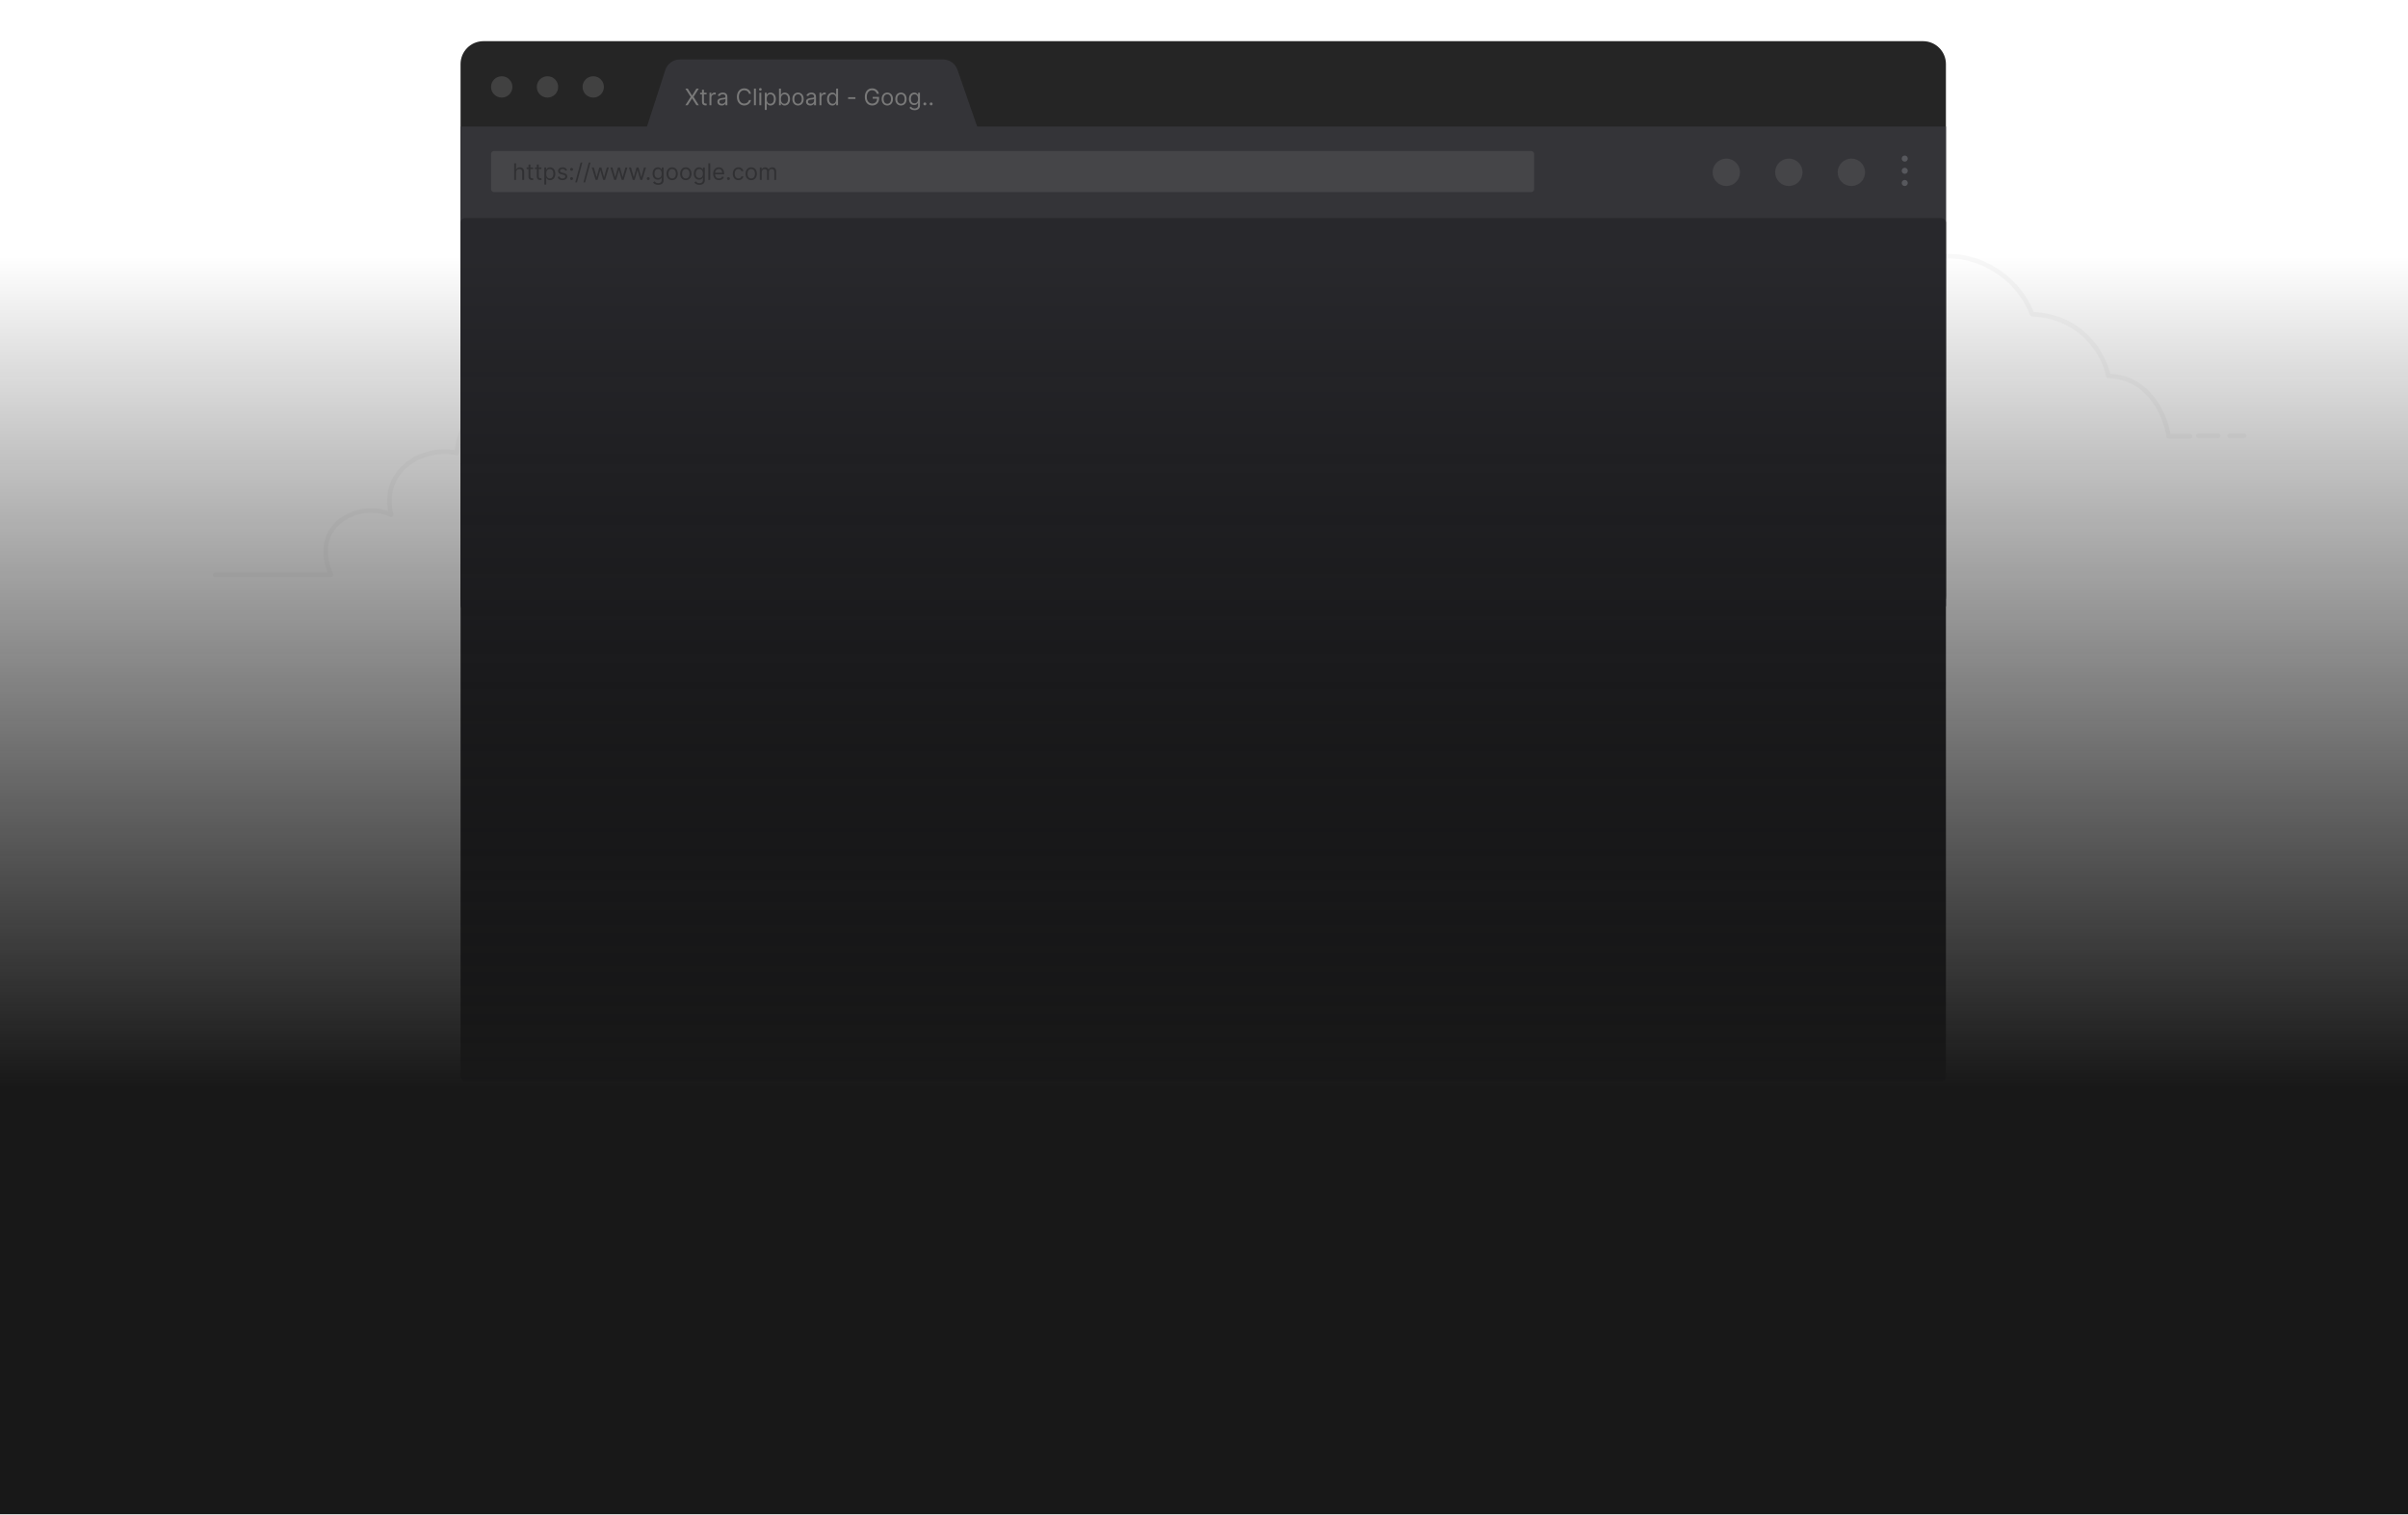
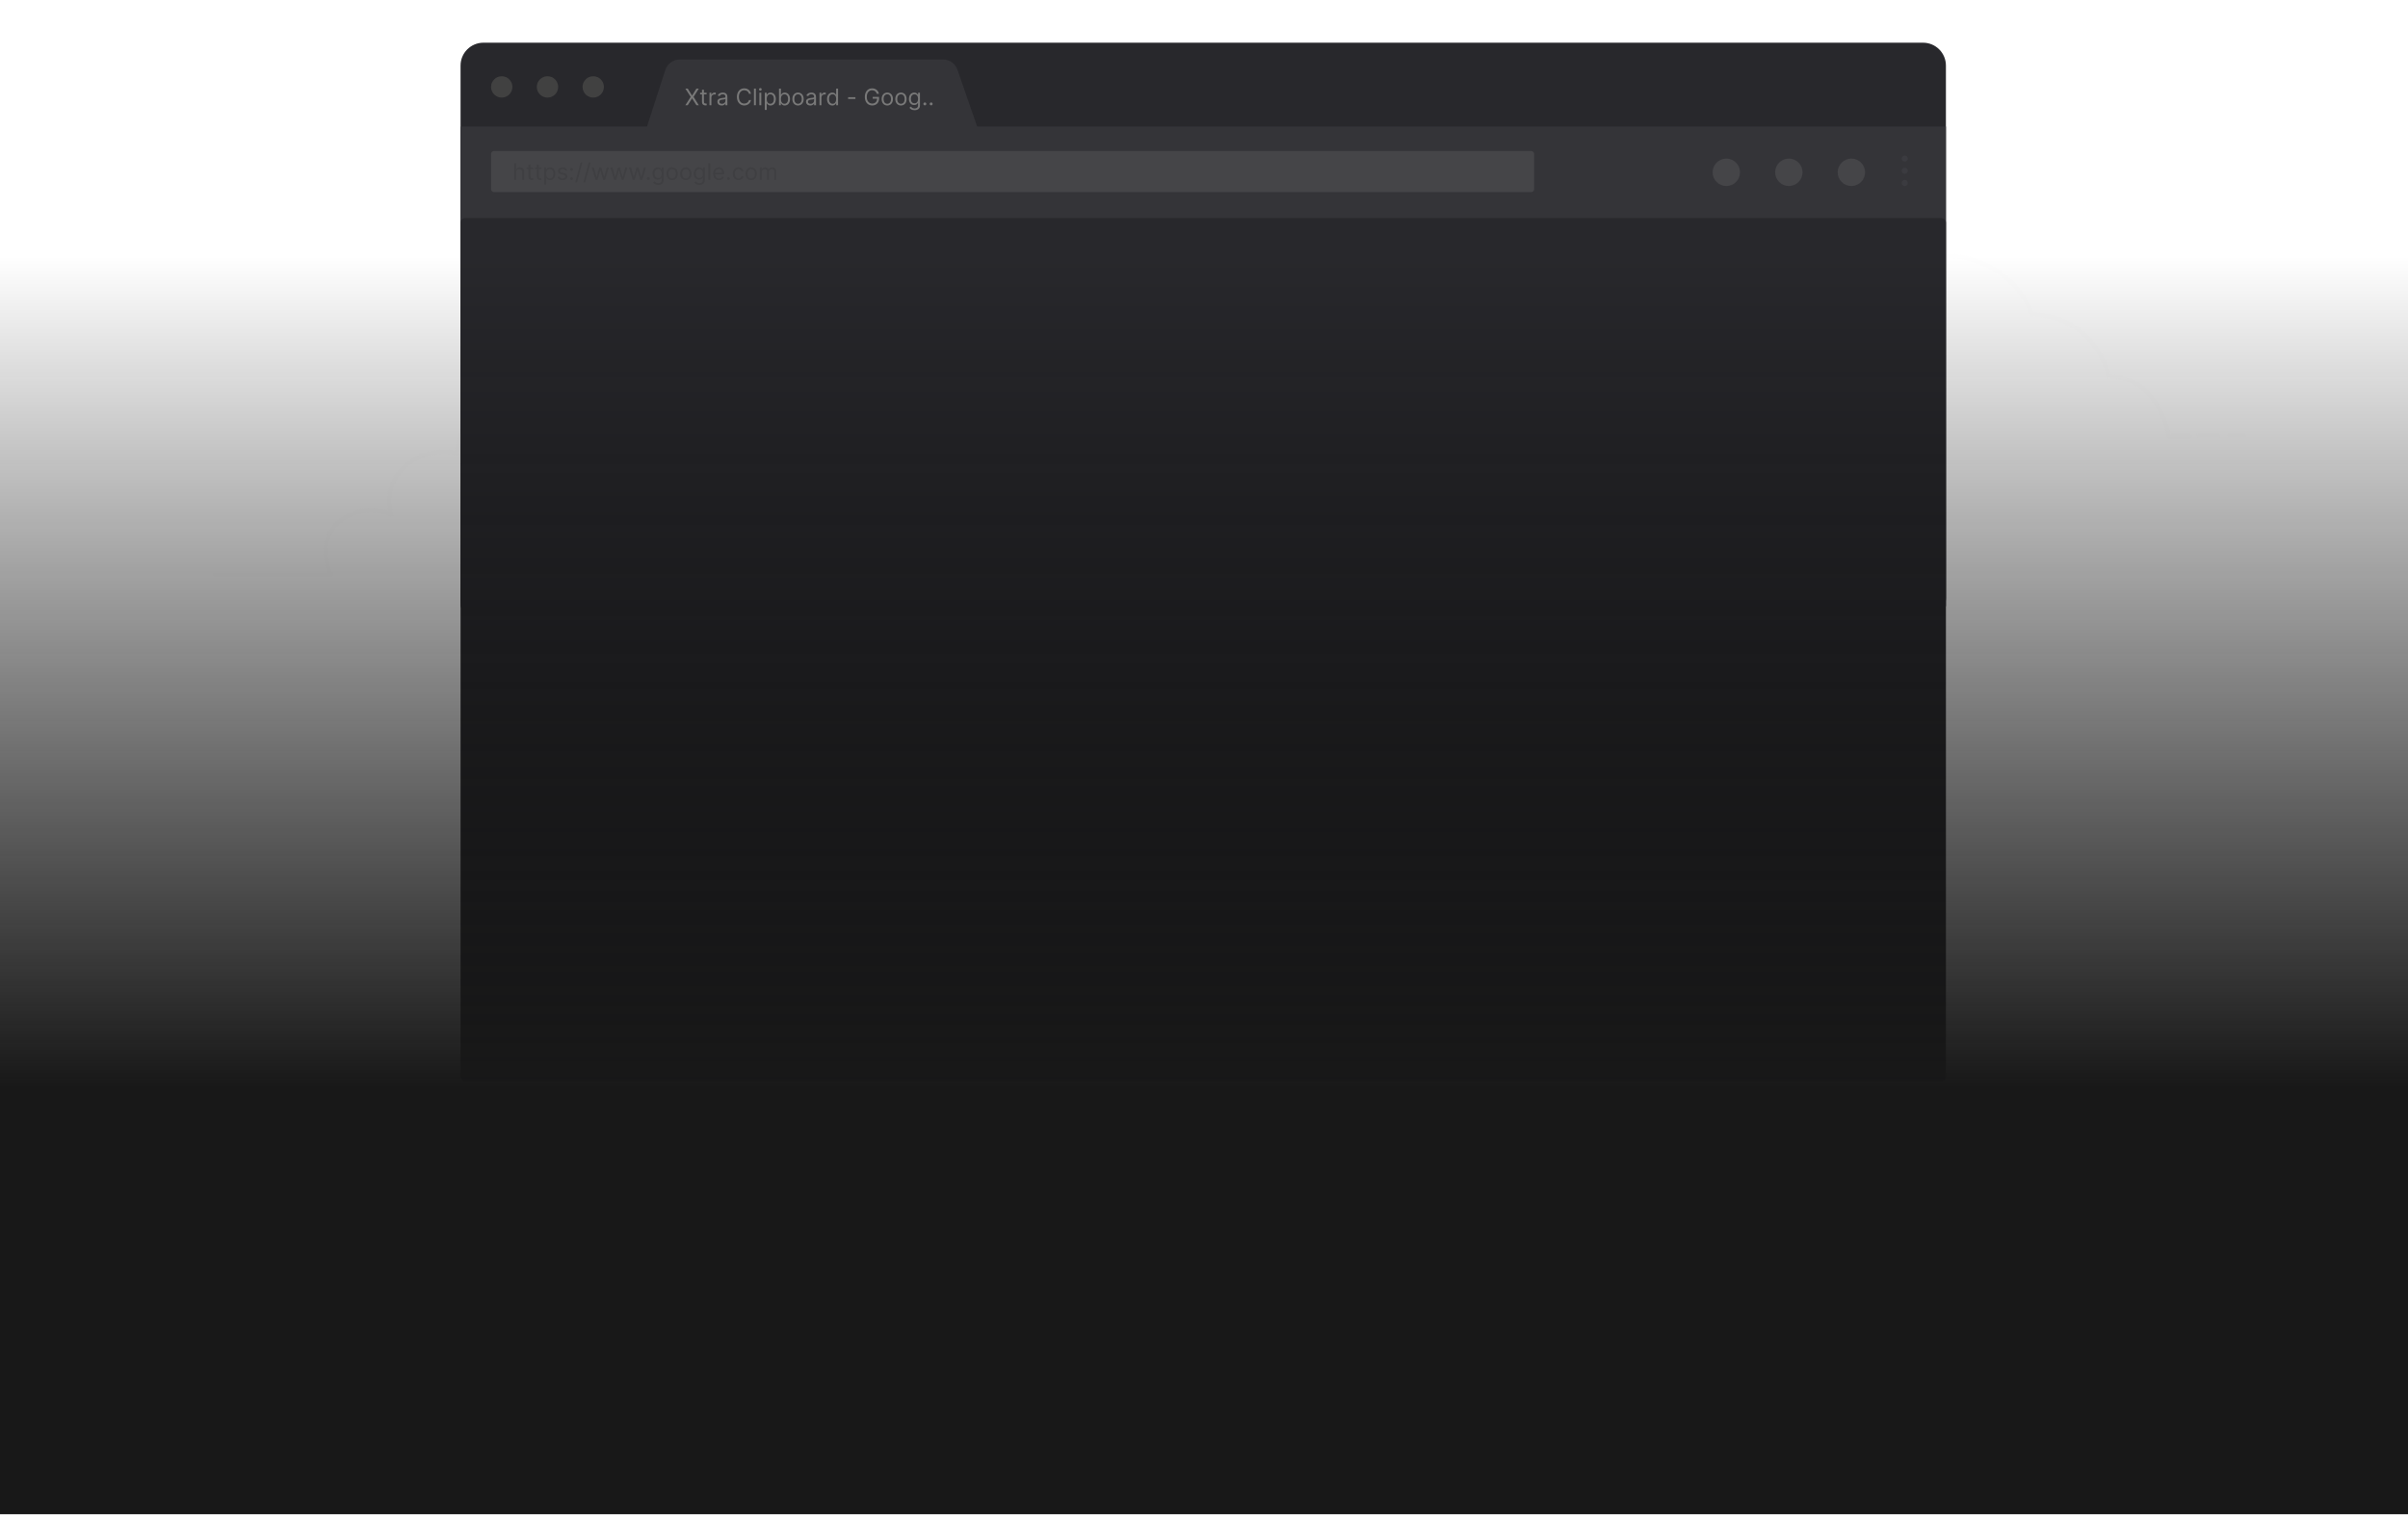
<svg xmlns="http://www.w3.org/2000/svg" width="1579" height="993" viewBox="0 0 1579 993" fill="none">
  <g opacity="0.11">
-     <path d="M496 377.006H482C480.167 364.173 469.7 338.306 442.5 337.506C440 324.673 426.5 298.606 392.5 297.006C375.5 252.244 305.5 240.744 299.5 297.006C276 292.244 249.5 309.244 256.5 337.506C236.5 328.244 202.6 343.006 217 377.006H141" stroke="#C0C0C0" stroke-width="3" stroke-linecap="round" stroke-linejoin="round" />
-     <path d="M531.5 376.744H522M514.5 376.744H501.5" stroke="#C0C0C0" stroke-width="3" stroke-linecap="round" stroke-linejoin="round" />
+     <path opacity="0.11" d="M496 377.006H482C480.167 364.173 469.7 338.306 442.5 337.506C440 324.673 426.5 298.606 392.5 297.006C375.5 252.244 305.5 240.744 299.5 297.006C276 292.244 249.5 309.244 256.5 337.506C236.5 328.244 202.6 343.006 217 377.006H141" stroke="#C0C0C0" stroke-width="3" stroke-linecap="round" stroke-linejoin="round" />
+     <path opacity="0.11" d="M514.5 376.744H501.5M531.5 376.744H522H531.5Z" stroke="#C0C0C0" stroke-width="3" stroke-linecap="round" stroke-linejoin="round" />
  </g>
  <g opacity="0.11">
-     <path d="M1436 286.006H1422C1420.17 273.173 1409.7 247.306 1382.5 246.506C1380 233.673 1366.5 207.606 1332.5 206.006C1315.5 161.244 1245.5 149.744 1239.5 206.006C1216 201.244 1189.5 218.244 1196.5 246.506C1176.5 237.244 1142.6 252.006 1157 286.006H1081" stroke="#C0C0C0" stroke-width="3" stroke-linecap="round" stroke-linejoin="round" />
-     <path d="M1471.5 285.744H1462M1454.5 285.744H1441.5" stroke="#C0C0C0" stroke-width="3" stroke-linecap="round" stroke-linejoin="round" />
+     <path opacity="0.11" d="M1436 286.006H1422C1420.17 273.173 1409.7 247.306 1382.5 246.506C1380 233.673 1366.5 207.606 1332.5 206.006C1315.5 161.244 1245.5 149.744 1239.5 206.006C1216 201.244 1189.5 218.244 1196.5 246.506C1176.5 237.244 1142.6 252.006 1157 286.006H1081" stroke="#C0C0C0" stroke-width="3" stroke-linecap="round" stroke-linejoin="round" />
+     <path opacity="0.11" d="M1454.5 285.744H1441.5M1471.5 285.744H1462H1471.5Z" stroke="#C0C0C0" stroke-width="3" stroke-linecap="round" stroke-linejoin="round" />
  </g>
-   <g filter="url(#filter0_b)">
-     <rect x="302" y="27" width="974" height="379" rx="15" fill="#252525" />
-   </g>
+   <path d="M1261 28H317C308.716 28 302 34.716 302 43V392C302 400.284 308.716 407 317 407H1261C1269.28 407 1276 400.284 1276 392V43C1276 34.716 1269.28 28 1261 28Z" fill="#28282C" />
  <path d="M302 83H1276V397C1276 398.657 1274.66 400 1273 400H305C303.343 400 302 398.657 302 397V83Z" fill="#343438" />
  <g opacity="0.2">
-     <circle cx="1249" cy="104" r="2" fill="#E3E5EF" />
-     <circle cx="1249" cy="112" r="2" fill="#E3E5EF" />
-     <circle cx="1249" cy="120" r="2" fill="#E3E5EF" />
+     <path opacity="0.2" d="M1249 106C1250.1 106 1251 105.105 1251 104C1251 102.895 1250.1 102 1249 102C1247.9 102 1247 102.895 1247 104C1247 105.105 1247.9 106 1249 106Z" fill="#E3E5EF" />
+     <path opacity="0.2" d="M1249 114C1250.1 114 1251 113.105 1251 112C1251 110.895 1250.1 110 1249 110C1247.9 110 1247 110.895 1247 112C1247 113.105 1247.9 114 1249 114Z" fill="#E3E5EF" />
+     <path opacity="0.2" d="M1249 122C1250.1 122 1251 121.105 1251 120C1251 118.895 1250.1 118 1249 118C1247.9 118 1247 118.895 1247 120C1247 121.105 1247.9 122 1249 122Z" fill="#E3E5EF" />
  </g>
-   <circle opacity="0.2" cx="1132" cy="113" r="9" fill="#858585" />
-   <circle opacity="0.2" cx="1173" cy="113" r="9" fill="#858585" />
-   <circle opacity="0.2" cx="1214" cy="113" r="9" fill="#858585" />
+   <path opacity="0.2" d="M1132 122C1136.97 122 1141 117.971 1141 113C1141 108.029 1136.97 104 1132 104C1127.03 104 1123 108.029 1123 113C1123 117.971 1127.03 122 1132 122Z" fill="#858585" />
+   <path opacity="0.2" d="M1173 122C1177.97 122 1182 117.971 1182 113C1182 108.029 1177.97 104 1173 104C1168.03 104 1164 108.029 1164 113C1164 117.971 1168.03 122 1173 122Z" fill="#858585" />
+   <path opacity="0.2" d="M1214 122C1218.97 122 1223 117.971 1223 113C1223 108.029 1218.97 104 1214 104C1209.03 104 1205 108.029 1205 113C1205 117.971 1209.03 122 1214 122Z" fill="#858585" />
  <path d="M436.259 45.919C437.595 41.794 441.437 39 445.773 39H618.382C622.643 39 626.436 41.7 627.831 45.725L651.399 113.725C653.651 120.222 648.826 127 641.951 127H423.75C416.96 127 412.145 120.378 414.236 113.919L436.259 45.919Z" fill="#343438" />
  <path opacity="0.2" d="M322 101C322 99.895 322.895 99 324 99H1004C1005.1 99 1006 99.895 1006 101V124C1006 125.105 1005.1 126 1004 126H324C322.895 126 322 125.105 322 124V101Z" fill="#858585" />
-   <rect x="302" y="143" width="974" height="566" rx="3" fill="#28282C" />
-   <circle cx="329" cy="57" r="7" fill="#414141" />
-   <circle cx="359" cy="57" r="7" fill="#414141" />
-   <circle cx="389" cy="57" r="7" fill="#414141" />
+   <path d="M1273 143H305C303.343 143 302 144.343 302 146V706C302 707.657 303.343 709 305 709H1273C1274.66 709 1276 707.657 1276 706V146C1276 144.343 1274.66 143 1273 143Z" fill="#28282C" />
+   <path d="M329 64C332.866 64 336 60.866 336 57C336 53.134 332.866 50 329 50C325.134 50 322 53.134 322 57C322 60.866 325.134 64 329 64Z" fill="#414141" />
+   <path d="M359 64C362.866 64 366 60.866 366 57C366 53.134 362.866 50 359 50C355.134 50 352 53.134 352 57C352 60.866 355.134 64 359 64Z" fill="#414141" />
+   <path d="M389 64C392.866 64 396 60.866 396 57C396 53.134 392.866 50 389 50C385.134 50 382 53.134 382 57C382 60.866 385.134 64 389 64Z" fill="#414141" />
  <g opacity="0.3">
-     <path d="M338.408 113.078C338.408 111.651 339.319 110.841 340.56 110.841C341.742 110.841 342.456 111.587 342.456 112.886V118H343.713V112.801C343.713 110.697 342.595 109.712 340.922 109.712C339.633 109.712 338.898 110.25 338.514 111.097H338.408V107.091H337.151V118H338.408V113.078Z" fill="black" />
-     <path d="M349.571 109.818H347.824V107.858H346.567V109.818H345.331V110.884H346.567V115.997C346.567 117.425 347.717 118.107 348.783 118.107C349.252 118.107 349.55 118.021 349.72 117.957L349.465 116.828C349.358 116.849 349.188 116.892 348.911 116.892C348.357 116.892 347.824 116.722 347.824 115.656V110.884H349.571V109.818Z" fill="black" />
-     <path d="M355.02 109.818H353.273V107.858H352.016V109.818H350.78V110.884H352.016V115.997C352.016 117.425 353.167 118.107 354.232 118.107C354.701 118.107 354.999 118.021 355.17 117.957L354.914 116.828C354.807 116.849 354.637 116.892 354.36 116.892C353.806 116.892 353.273 116.722 353.273 115.656V110.884H355.02V109.818Z" fill="black" />
-     <path d="M356.911 121.068H358.168V116.743H358.275C358.552 117.19 359.085 118.17 360.661 118.17C362.707 118.17 364.134 116.53 364.134 113.93C364.134 111.352 362.707 109.712 360.64 109.712C359.042 109.712 358.552 110.692 358.275 111.118H358.126V109.818H356.911V121.068ZM358.147 113.909C358.147 112.077 358.957 110.841 360.491 110.841C362.089 110.841 362.877 112.183 362.877 113.909C362.877 115.656 362.068 117.041 360.491 117.041C358.978 117.041 358.147 115.763 358.147 113.909Z" fill="black" />
-     <path d="M371.847 111.651C371.453 110.489 370.569 109.712 368.95 109.712C367.224 109.712 365.945 110.692 365.945 112.077C365.945 113.206 366.617 113.962 368.119 114.314L369.482 114.634C370.308 114.825 370.697 115.219 370.697 115.784C370.697 116.487 369.951 117.062 368.779 117.062C367.751 117.062 367.107 116.62 366.883 115.741L365.69 116.04C365.983 117.43 367.128 118.17 368.801 118.17C370.702 118.17 371.997 117.132 371.997 115.72C371.997 114.58 371.283 113.861 369.823 113.504L368.609 113.206C367.639 112.966 367.203 112.641 367.203 112.013C367.203 111.31 367.948 110.798 368.95 110.798C370.047 110.798 370.5 111.406 370.718 111.97L371.847 111.651Z" fill="black" />
-     <path d="M374.805 118.085C375.332 118.085 375.764 117.654 375.764 117.126C375.764 116.599 375.332 116.168 374.805 116.168C374.278 116.168 373.846 116.599 373.846 117.126C373.846 117.654 374.278 118.085 374.805 118.085ZM374.805 112.013C375.332 112.013 375.764 111.581 375.764 111.054C375.764 110.527 375.332 110.095 374.805 110.095C374.278 110.095 373.846 110.527 373.846 111.054C373.846 111.581 374.278 112.013 374.805 112.013Z" fill="black" />
-     <path d="M381.876 106.58H380.726L377.21 119.641H378.361L381.876 106.58Z" fill="black" />
-     <path d="M387.223 106.58H386.072L382.557 119.641H383.707L387.223 106.58Z" fill="black" />
-     <path d="M390.567 118H391.803L393.592 111.714H393.72L395.51 118H396.746L399.239 109.818H397.918L396.149 116.061H396.064L394.338 109.818H392.996L391.249 116.082H391.163L389.395 109.818H388.074L390.567 118Z" fill="black" />
-     <path d="M402.754 118H403.99L405.78 111.714H405.908L407.698 118H408.933L411.426 109.818H410.105L408.337 116.061H408.251L406.526 109.818H405.183L403.436 116.082H403.351L401.582 109.818H400.261L402.754 118Z" fill="black" />
-     <path d="M414.942 118H416.178L417.967 111.714H418.095L419.885 118H421.121L423.614 109.818H422.293L420.524 116.061H420.439L418.713 109.818H417.371L415.624 116.082H415.538L413.77 109.818H412.449L414.942 118Z" fill="black" />
-     <path d="M425.079 118.085C425.606 118.085 426.037 117.654 426.037 117.126C426.037 116.599 425.606 116.168 425.079 116.168C424.551 116.168 424.12 116.599 424.12 117.126C424.12 117.654 424.551 118.085 425.079 118.085Z" fill="black" />
-     <path d="M431.596 121.239C433.556 121.239 435.133 120.344 435.133 118.234V109.818H433.918V111.118H433.79C433.513 110.692 433.002 109.712 431.404 109.712C429.337 109.712 427.91 111.352 427.91 113.866C427.91 116.423 429.401 117.872 431.383 117.872C432.981 117.872 433.492 116.935 433.769 116.487H433.876V118.149C433.876 119.513 432.917 120.131 431.596 120.131C430.11 120.131 429.588 119.348 429.252 118.895L428.251 119.598C428.762 120.456 429.769 121.239 431.596 121.239ZM431.553 116.743C429.976 116.743 429.167 115.55 429.167 113.845C429.167 112.183 429.955 110.841 431.553 110.841C433.087 110.841 433.897 112.077 433.897 113.845C433.897 115.656 433.066 116.743 431.553 116.743Z" fill="black" />
-     <path d="M440.758 118.17C442.974 118.17 444.465 116.487 444.465 113.952C444.465 111.395 442.974 109.712 440.758 109.712C438.542 109.712 437.05 111.395 437.05 113.952C437.05 116.487 438.542 118.17 440.758 118.17ZM440.758 117.041C439.074 117.041 438.307 115.592 438.307 113.952C438.307 112.311 439.074 110.841 440.758 110.841C442.441 110.841 443.208 112.311 443.208 113.952C443.208 115.592 442.441 117.041 440.758 117.041Z" fill="black" />
-     <path d="M449.708 118.17C451.924 118.17 453.415 116.487 453.415 113.952C453.415 111.395 451.924 109.712 449.708 109.712C447.492 109.712 446.001 111.395 446.001 113.952C446.001 116.487 447.492 118.17 449.708 118.17ZM449.708 117.041C448.025 117.041 447.258 115.592 447.258 113.952C447.258 112.311 448.025 110.841 449.708 110.841C451.391 110.841 452.158 112.311 452.158 113.952C452.158 115.592 451.391 117.041 449.708 117.041Z" fill="black" />
-     <path d="M458.637 121.239C460.597 121.239 462.174 120.344 462.174 118.234V109.818H460.959V111.118H460.831C460.554 110.692 460.043 109.712 458.445 109.712C456.378 109.712 454.951 111.352 454.951 113.866C454.951 116.423 456.442 117.872 458.424 117.872C460.022 117.872 460.533 116.935 460.81 116.487H460.917V118.149C460.917 119.513 459.958 120.131 458.637 120.131C457.151 120.131 456.629 119.348 456.293 118.895L455.292 119.598C455.803 120.456 456.81 121.239 458.637 121.239ZM458.594 116.743C457.017 116.743 456.208 115.55 456.208 113.845C456.208 112.183 456.996 110.841 458.594 110.841C460.128 110.841 460.938 112.077 460.938 113.845C460.938 115.656 460.107 116.743 458.594 116.743Z" fill="black" />
-     <path d="M465.732 107.091H464.475V118H465.732V107.091Z" fill="black" />
-     <path d="M471.465 118.17C473.127 118.17 474.341 117.339 474.725 116.104L473.51 115.763C473.191 116.615 472.45 117.041 471.465 117.041C469.989 117.041 468.972 116.088 468.913 114.335H474.853V113.803C474.853 110.756 473.042 109.712 471.337 109.712C469.121 109.712 467.651 111.459 467.651 113.973C467.651 116.487 469.1 118.17 471.465 118.17ZM468.913 113.249C468.999 111.975 469.899 110.841 471.337 110.841C472.701 110.841 473.574 111.864 473.574 113.249H468.913Z" fill="black" />
-     <path d="M477.681 118.085C478.208 118.085 478.64 117.654 478.64 117.126C478.64 116.599 478.208 116.168 477.681 116.168C477.154 116.168 476.722 116.599 476.722 117.126C476.722 117.654 477.154 118.085 477.681 118.085Z" fill="black" />
-     <path d="M484.22 118.17C486.031 118.17 487.224 117.062 487.437 115.614H486.18C485.945 116.509 485.2 117.041 484.22 117.041C482.728 117.041 481.769 115.805 481.769 113.909C481.769 112.055 482.749 110.841 484.22 110.841C485.328 110.841 485.988 111.523 486.18 112.268H487.437C487.224 110.734 485.924 109.712 484.198 109.712C481.982 109.712 480.512 111.459 480.512 113.952C480.512 116.402 481.918 118.17 484.22 118.17Z" fill="black" />
-     <path d="M492.599 118.17C494.814 118.17 496.306 116.487 496.306 113.952C496.306 111.395 494.814 109.712 492.599 109.712C490.383 109.712 488.891 111.395 488.891 113.952C488.891 116.487 490.383 118.17 492.599 118.17ZM492.599 117.041C490.915 117.041 490.148 115.592 490.148 113.952C490.148 112.311 490.915 110.841 492.599 110.841C494.282 110.841 495.049 112.311 495.049 113.952C495.049 115.592 494.282 117.041 492.599 117.041Z" fill="black" />
-     <path d="M498.225 118H499.482V112.886C499.482 111.688 500.356 110.841 501.336 110.841C502.289 110.841 502.955 111.464 502.955 112.396V118H504.233V112.673C504.233 111.619 504.894 110.841 506.044 110.841C506.939 110.841 507.706 111.315 507.706 112.524V118H508.963V112.524C508.963 110.601 507.93 109.712 506.471 109.712C505.299 109.712 504.441 110.25 504.02 111.097H503.935C503.53 110.223 502.816 109.712 501.74 109.712C500.675 109.712 499.887 110.223 499.546 111.097H499.439V109.818H498.225V118Z" fill="black" />
+     <path opacity="0.3" d="M338.408 113.078C338.408 111.651 339.319 110.841 340.56 110.841C341.742 110.841 342.456 111.587 342.456 112.886V118H343.713V112.801C343.713 110.697 342.595 109.712 340.922 109.712C339.633 109.712 338.898 110.25 338.514 111.097H338.408V107.091H337.151V118H338.408V113.078Z" fill="black" />
+     <path opacity="0.3" d="M349.571 109.818H347.824V107.858H346.567V109.818H345.331V110.884H346.567V115.997C346.567 117.425 347.717 118.107 348.783 118.107C349.252 118.107 349.55 118.021 349.72 117.957L349.465 116.828C349.358 116.849 349.188 116.892 348.911 116.892C348.357 116.892 347.824 116.722 347.824 115.656V110.884H349.571V109.818Z" fill="black" />
+     <path opacity="0.3" d="M355.02 109.818H353.273V107.858H352.016V109.818H350.78V110.884H352.016V115.997C352.016 117.425 353.167 118.107 354.232 118.107C354.701 118.107 354.999 118.021 355.17 117.957L354.914 116.828C354.807 116.849 354.637 116.892 354.36 116.892C353.806 116.892 353.273 116.722 353.273 115.656V110.884H355.02V109.818Z" fill="black" />
+     <path opacity="0.3" d="M356.911 121.068H358.168V116.743H358.275C358.552 117.19 359.085 118.17 360.661 118.17C362.707 118.17 364.134 116.53 364.134 113.93C364.134 111.352 362.707 109.712 360.64 109.712C359.042 109.712 358.552 110.692 358.275 111.118H358.126V109.818H356.911V121.068ZM358.147 113.909C358.147 112.077 358.957 110.841 360.491 110.841C362.089 110.841 362.877 112.183 362.877 113.909C362.877 115.656 362.068 117.041 360.491 117.041C358.978 117.041 358.147 115.763 358.147 113.909Z" fill="black" />
+     <path opacity="0.3" d="M371.847 111.651C371.453 110.489 370.569 109.712 368.95 109.712C367.224 109.712 365.945 110.692 365.945 112.077C365.945 113.206 366.617 113.962 368.119 114.314L369.482 114.634C370.308 114.825 370.697 115.219 370.697 115.784C370.697 116.487 369.951 117.062 368.779 117.062C367.751 117.062 367.107 116.62 366.883 115.741L365.69 116.04C365.983 117.43 367.128 118.17 368.801 118.17C370.702 118.17 371.997 117.132 371.997 115.72C371.997 114.58 371.283 113.861 369.823 113.504L368.609 113.206C367.639 112.966 367.203 112.641 367.203 112.013C367.203 111.31 367.948 110.798 368.95 110.798C370.047 110.798 370.5 111.406 370.718 111.97L371.847 111.651Z" fill="black" />
+     <path opacity="0.3" d="M374.805 118.085C375.332 118.085 375.764 117.654 375.764 117.126C375.764 116.599 375.332 116.168 374.805 116.168C374.278 116.168 373.846 116.599 373.846 117.126C373.846 117.654 374.278 118.085 374.805 118.085ZM374.805 112.013C375.332 112.013 375.764 111.581 375.764 111.054C375.764 110.527 375.332 110.095 374.805 110.095C374.278 110.095 373.846 110.527 373.846 111.054C373.846 111.581 374.278 112.013 374.805 112.013Z" fill="black" />
+     <path opacity="0.3" d="M381.876 106.58H380.726L377.21 119.641H378.361L381.876 106.58Z" fill="black" />
+     <path opacity="0.3" d="M387.223 106.58H386.072L382.557 119.641H383.707L387.223 106.58Z" fill="black" />
+     <path opacity="0.3" d="M390.567 118H391.803L393.592 111.714H393.72L395.51 118H396.746L399.239 109.818H397.918L396.149 116.061H396.064L394.338 109.818H392.996L391.249 116.082H391.163L389.395 109.818H388.074L390.567 118Z" fill="black" />
+     <path opacity="0.3" d="M402.754 118H403.99L405.78 111.714H405.908L407.698 118H408.933L411.426 109.818H410.105L408.337 116.061H408.251L406.526 109.818H405.183L403.436 116.082H403.351L401.582 109.818H400.261L402.754 118Z" fill="black" />
+     <path opacity="0.3" d="M414.942 118H416.178L417.967 111.714H418.095L419.885 118H421.121L423.614 109.818H422.293L420.524 116.061H420.439L418.713 109.818H417.371L415.624 116.082H415.538L413.77 109.818H412.449L414.942 118Z" fill="black" />
+     <path opacity="0.3" d="M425.079 118.085C425.606 118.085 426.037 117.654 426.037 117.126C426.037 116.599 425.606 116.168 425.079 116.168C424.551 116.168 424.12 116.599 424.12 117.126C424.12 117.654 424.551 118.085 425.079 118.085Z" fill="black" />
+     <path opacity="0.3" d="M431.596 121.239C433.556 121.239 435.133 120.344 435.133 118.234V109.818H433.918V111.118H433.79C433.513 110.692 433.002 109.712 431.404 109.712C429.337 109.712 427.91 111.352 427.91 113.866C427.91 116.423 429.401 117.872 431.383 117.872C432.981 117.872 433.492 116.935 433.769 116.487H433.876V118.149C433.876 119.513 432.917 120.131 431.596 120.131C430.11 120.131 429.588 119.348 429.252 118.895L428.251 119.598C428.762 120.456 429.769 121.239 431.596 121.239ZM431.553 116.743C429.976 116.743 429.167 115.55 429.167 113.845C429.167 112.183 429.955 110.841 431.553 110.841C433.087 110.841 433.897 112.077 433.897 113.845C433.897 115.656 433.066 116.743 431.553 116.743Z" fill="black" />
+     <path opacity="0.3" d="M440.758 118.17C442.974 118.17 444.465 116.487 444.465 113.952C444.465 111.395 442.974 109.712 440.758 109.712C438.542 109.712 437.05 111.395 437.05 113.952C437.05 116.487 438.542 118.17 440.758 118.17ZM440.758 117.041C439.074 117.041 438.307 115.592 438.307 113.952C438.307 112.311 439.074 110.841 440.758 110.841C442.441 110.841 443.208 112.311 443.208 113.952C443.208 115.592 442.441 117.041 440.758 117.041Z" fill="black" />
+     <path opacity="0.3" d="M449.708 118.17C451.924 118.17 453.415 116.487 453.415 113.952C453.415 111.395 451.924 109.712 449.708 109.712C447.492 109.712 446.001 111.395 446.001 113.952C446.001 116.487 447.492 118.17 449.708 118.17ZM449.708 117.041C448.025 117.041 447.258 115.592 447.258 113.952C447.258 112.311 448.025 110.841 449.708 110.841C451.391 110.841 452.158 112.311 452.158 113.952C452.158 115.592 451.391 117.041 449.708 117.041Z" fill="black" />
+     <path opacity="0.3" d="M458.637 121.239C460.597 121.239 462.174 120.344 462.174 118.234V109.818H460.959V111.118H460.831C460.554 110.692 460.043 109.712 458.445 109.712C456.378 109.712 454.951 111.352 454.951 113.866C454.951 116.423 456.442 117.872 458.424 117.872C460.022 117.872 460.533 116.935 460.81 116.487H460.917V118.149C460.917 119.513 459.958 120.131 458.637 120.131C457.151 120.131 456.629 119.348 456.293 118.895L455.292 119.598C455.803 120.456 456.81 121.239 458.637 121.239ZM458.594 116.743C457.017 116.743 456.208 115.55 456.208 113.845C456.208 112.183 456.996 110.841 458.594 110.841C460.128 110.841 460.938 112.077 460.938 113.845C460.938 115.656 460.107 116.743 458.594 116.743Z" fill="black" />
+     <path opacity="0.3" d="M465.732 107.091H464.475V118H465.732V107.091Z" fill="black" />
+     <path opacity="0.3" d="M471.465 118.17C473.127 118.17 474.341 117.339 474.725 116.104L473.51 115.763C473.191 116.615 472.45 117.041 471.465 117.041C469.989 117.041 468.972 116.088 468.913 114.335H474.853V113.803C474.853 110.756 473.042 109.712 471.337 109.712C469.121 109.712 467.651 111.459 467.651 113.973C467.651 116.487 469.1 118.17 471.465 118.17ZM468.913 113.249C468.999 111.975 469.899 110.841 471.337 110.841C472.701 110.841 473.574 111.864 473.574 113.249H468.913Z" fill="black" />
+     <path opacity="0.3" d="M477.681 118.085C478.208 118.085 478.64 117.654 478.64 117.126C478.64 116.599 478.208 116.168 477.681 116.168C477.154 116.168 476.722 116.599 476.722 117.126C476.722 117.654 477.154 118.085 477.681 118.085Z" fill="black" />
+     <path opacity="0.3" d="M484.22 118.17C486.031 118.17 487.224 117.062 487.437 115.614H486.18C485.945 116.509 485.2 117.041 484.22 117.041C482.728 117.041 481.769 115.805 481.769 113.909C481.769 112.055 482.749 110.841 484.22 110.841C485.328 110.841 485.988 111.523 486.18 112.268H487.437C487.224 110.734 485.924 109.712 484.198 109.712C481.982 109.712 480.512 111.459 480.512 113.952C480.512 116.402 481.918 118.17 484.22 118.17Z" fill="black" />
+     <path opacity="0.3" d="M492.599 118.17C494.814 118.17 496.306 116.487 496.306 113.952C496.306 111.395 494.814 109.712 492.599 109.712C490.383 109.712 488.891 111.395 488.891 113.952C488.891 116.487 490.383 118.17 492.599 118.17ZM492.599 117.041C490.915 117.041 490.148 115.592 490.148 113.952C490.148 112.311 490.915 110.841 492.599 110.841C494.282 110.841 495.049 112.311 495.049 113.952C495.049 115.592 494.282 117.041 492.599 117.041Z" fill="black" />
+     <path opacity="0.3" d="M498.225 118H499.482V112.886C499.482 111.688 500.356 110.841 501.336 110.841C502.289 110.841 502.955 111.464 502.955 112.396V118H504.233V112.673C504.233 111.619 504.894 110.841 506.044 110.841C506.939 110.841 507.706 111.315 507.706 112.524V118H508.963V112.524C508.963 110.601 507.93 109.712 506.471 109.712C505.299 109.712 504.441 110.25 504.02 111.097H503.935C503.53 110.223 502.816 109.712 501.74 109.712C500.675 109.712 499.887 110.223 499.546 111.097H499.439V109.818H498.225V118Z" fill="black" />
  </g>
  <path d="M450.96 58.091H449.405L452.92 63.545L449.405 69H450.96L453.773 64.547H453.858L456.67 69H458.226L454.795 63.545L458.226 58.091H456.67L453.858 62.629H453.773L450.96 58.091Z" fill="#797979" />
  <path d="M463.333 60.818H461.586V58.858H460.329V60.818H459.093V61.883H460.329V66.997C460.329 68.425 461.479 69.106 462.544 69.106C463.013 69.106 463.311 69.021 463.482 68.957L463.226 67.828C463.12 67.849 462.949 67.892 462.672 67.892C462.118 67.892 461.586 67.722 461.586 66.656V61.883H463.333V60.818Z" fill="#797979" />
  <path d="M465.224 69H466.481V63.822C466.481 62.715 467.354 61.905 468.548 61.905C468.883 61.905 469.229 61.969 469.315 61.99V60.712C469.171 60.701 468.841 60.69 468.654 60.69C467.674 60.69 466.822 61.244 466.523 62.054H466.438V60.818H465.224V69Z" fill="#797979" />
  <path d="M473.212 69.192C474.64 69.192 475.386 68.425 475.641 67.892H475.705V69H476.962V63.609C476.962 61.01 474.981 60.712 473.937 60.712C472.701 60.712 471.295 61.138 470.656 62.629L471.849 63.055C472.126 62.459 472.781 61.82 473.98 61.82C475.135 61.82 475.705 62.432 475.705 63.481V63.524C475.705 64.131 475.087 64.078 473.596 64.27C472.078 64.467 470.421 64.803 470.421 66.678C470.421 68.276 471.657 69.192 473.212 69.192ZM473.404 68.062C472.403 68.062 471.678 67.615 471.678 66.742C471.678 65.783 472.552 65.484 473.532 65.356C474.065 65.293 475.492 65.144 475.705 64.888V66.038C475.705 67.061 474.896 68.062 473.404 68.062Z" fill="#797979" />
  <path d="M492.425 61.5C492.02 59.263 490.23 57.942 488.035 57.942C485.244 57.942 483.22 60.094 483.22 63.545C483.22 66.997 485.244 69.149 488.035 69.149C490.23 69.149 492.02 67.828 492.425 65.591H491.104C490.784 67.104 489.484 67.913 488.035 67.913C486.054 67.913 484.498 66.379 484.498 63.545C484.498 60.712 486.054 59.178 488.035 59.178C489.484 59.178 490.784 59.987 491.104 61.5H492.425Z" fill="#797979" />
  <path d="M495.646 58.091H494.389V69H495.646V58.091Z" fill="#797979" />
  <path d="M497.948 69H499.205V60.818H497.948V69ZM498.588 59.455C499.078 59.455 499.482 59.071 499.482 58.602C499.482 58.133 499.078 57.75 498.588 57.75C498.098 57.75 497.693 58.133 497.693 58.602C497.693 59.071 498.098 59.455 498.588 59.455Z" fill="#797979" />
  <path d="M501.508 72.068H502.765V67.743H502.872C503.149 68.19 503.681 69.171 505.258 69.171C507.303 69.171 508.731 67.53 508.731 64.93C508.731 62.352 507.303 60.712 505.237 60.712C503.639 60.712 503.149 61.692 502.872 62.118H502.722V60.818H501.508V72.068ZM502.744 64.909C502.744 63.077 503.553 61.841 505.087 61.841C506.686 61.841 507.474 63.183 507.474 64.909C507.474 66.656 506.664 68.041 505.087 68.041C503.575 68.041 502.744 66.763 502.744 64.909Z" fill="#797979" />
  <path d="M510.819 69H512.034V67.743H512.183C512.46 68.19 512.992 69.171 514.569 69.171C516.614 69.171 518.042 67.53 518.042 64.93C518.042 62.352 516.614 60.712 514.548 60.712C512.95 60.712 512.46 61.692 512.183 62.118H512.076V58.091H510.819V69ZM512.055 64.909C512.055 63.077 512.864 61.841 514.399 61.841C515.997 61.841 516.785 63.183 516.785 64.909C516.785 66.656 515.975 68.041 514.399 68.041C512.886 68.041 512.055 66.763 512.055 64.909Z" fill="#797979" />
  <path d="M523.289 69.171C525.505 69.171 526.996 67.487 526.996 64.952C526.996 62.395 525.505 60.712 523.289 60.712C521.073 60.712 519.581 62.395 519.581 64.952C519.581 67.487 521.073 69.171 523.289 69.171ZM523.289 68.041C521.606 68.041 520.839 66.592 520.839 64.952C520.839 63.311 521.606 61.841 523.289 61.841C524.972 61.841 525.739 63.311 525.739 64.952C525.739 66.592 524.972 68.041 523.289 68.041Z" fill="#797979" />
  <path d="M531.323 69.192C532.75 69.192 533.496 68.425 533.752 67.892H533.816V69H535.073V63.609C535.073 61.01 533.091 60.712 532.047 60.712C530.811 60.712 529.405 61.138 528.766 62.629L529.959 63.055C530.236 62.459 530.891 61.82 532.09 61.82C533.246 61.82 533.816 62.432 533.816 63.481V63.524C533.816 64.131 533.198 64.078 531.706 64.27C530.188 64.467 528.532 64.803 528.532 66.678C528.532 68.276 529.767 69.192 531.323 69.192ZM531.515 68.062C530.513 68.062 529.789 67.615 529.789 66.742C529.789 65.783 530.662 65.484 531.642 65.356C532.175 65.293 533.603 65.144 533.816 64.888V66.038C533.816 67.061 533.006 68.062 531.515 68.062Z" fill="#797979" />
  <path d="M537.367 69H538.624V63.822C538.624 62.715 539.498 61.905 540.691 61.905C541.027 61.905 541.373 61.969 541.458 61.99V60.712C541.314 60.701 540.984 60.69 540.798 60.69C539.818 60.69 538.965 61.244 538.667 62.054H538.582V60.818H537.367V69Z" fill="#797979" />
  <path d="M545.789 69.171C547.366 69.171 547.898 68.19 548.175 67.743H548.324V69H549.539V58.091H548.282V62.118H548.175C547.898 61.692 547.408 60.712 545.81 60.712C543.743 60.712 542.316 62.352 542.316 64.93C542.316 67.53 543.743 69.171 545.789 69.171ZM545.959 68.041C544.383 68.041 543.573 66.656 543.573 64.909C543.573 63.183 544.361 61.841 545.959 61.841C547.493 61.841 548.303 63.077 548.303 64.909C548.303 66.763 547.472 68.041 545.959 68.041Z" fill="#797979" />
  <path d="M560.922 63.737H556.149V64.909H560.922V63.737Z" fill="#797979" />
  <path d="M574.981 61.5H576.344C575.939 59.391 574.171 57.942 571.87 57.942C569.073 57.942 567.097 60.094 567.097 63.545C567.097 66.997 569.057 69.149 571.955 69.149C574.554 69.149 576.408 67.418 576.408 64.717V63.545H572.253V64.717H575.13C575.092 66.678 573.803 67.913 571.955 67.913C569.931 67.913 568.375 66.379 568.375 63.545C568.375 60.712 569.931 59.178 571.87 59.178C573.446 59.178 574.517 60.067 574.981 61.5Z" fill="#797979" />
  <path d="M581.824 69.171C584.04 69.171 585.531 67.487 585.531 64.952C585.531 62.395 584.04 60.712 581.824 60.712C579.608 60.712 578.117 62.395 578.117 64.952C578.117 67.487 579.608 69.171 581.824 69.171ZM581.824 68.041C580.141 68.041 579.374 66.592 579.374 64.952C579.374 63.311 580.141 61.841 581.824 61.841C583.507 61.841 584.274 63.311 584.274 64.952C584.274 66.592 583.507 68.041 581.824 68.041Z" fill="#797979" />
  <path d="M590.774 69.171C592.99 69.171 594.482 67.487 594.482 64.952C594.482 62.395 592.99 60.712 590.774 60.712C588.558 60.712 587.067 62.395 587.067 64.952C587.067 67.487 588.558 69.171 590.774 69.171ZM590.774 68.041C589.091 68.041 588.324 66.592 588.324 64.952C588.324 63.311 589.091 61.841 590.774 61.841C592.457 61.841 593.224 63.311 593.224 64.952C593.224 66.592 592.457 68.041 590.774 68.041Z" fill="#797979" />
  <path d="M599.703 72.239C601.663 72.239 603.24 71.344 603.24 69.234V60.818H602.026V62.118H601.898C601.621 61.692 601.109 60.712 599.511 60.712C597.445 60.712 596.017 62.352 596.017 64.867C596.017 67.423 597.508 68.872 599.49 68.872C601.088 68.872 601.599 67.935 601.876 67.487H601.983V69.149C601.983 70.513 601.024 71.131 599.703 71.131C598.217 71.131 597.695 70.348 597.359 69.895L596.358 70.598C596.869 71.456 597.876 72.239 599.703 72.239ZM599.66 67.743C598.084 67.743 597.274 66.55 597.274 64.845C597.274 63.183 598.062 61.841 599.66 61.841C601.195 61.841 602.004 63.077 602.004 64.845C602.004 66.656 601.173 67.743 599.66 67.743Z" fill="#797979" />
  <path d="M606.457 69.085C606.985 69.085 607.416 68.654 607.416 68.126C607.416 67.599 606.985 67.168 606.457 67.168C605.93 67.168 605.499 67.599 605.499 68.126C605.499 68.654 605.93 69.085 606.457 69.085Z" fill="#797979" />
  <path d="M610.588 69.085C611.116 69.085 611.547 68.654 611.547 68.126C611.547 67.599 611.116 67.168 610.588 67.168C610.061 67.168 609.629 67.599 609.629 68.126C609.629 68.654 610.061 69.085 610.588 69.085Z" fill="#797979" />
-   <rect y="168" width="1579" height="825" fill="url(#paint0_linear)" />
+   <path d="M1579 168H0V993H1579V168Z" fill="url(#paint0_linear)" />
  <defs>
-     <filter id="filter0_b" x="260" y="-15" width="1058" height="463" filterUnits="userSpaceOnUse" color-interpolation-filters="sRGB">
-       <feFlood flood-opacity="0" result="BackgroundImageFix" />
-       <feGaussianBlur in="BackgroundImage" stdDeviation="21" />
-       <feComposite in2="SourceAlpha" operator="in" result="effect1_backgroundBlur" />
-       <feBlend mode="normal" in="SourceGraphic" in2="effect1_backgroundBlur" result="shape" />
-     </filter>
    <linearGradient id="paint0_linear" x1="789.5" y1="168" x2="789.5" y2="993" gradientUnits="userSpaceOnUse">
      <stop stop-opacity="0" />
      <stop offset="0.661" stop-color="#181818" />
    </linearGradient>
  </defs>
</svg>
